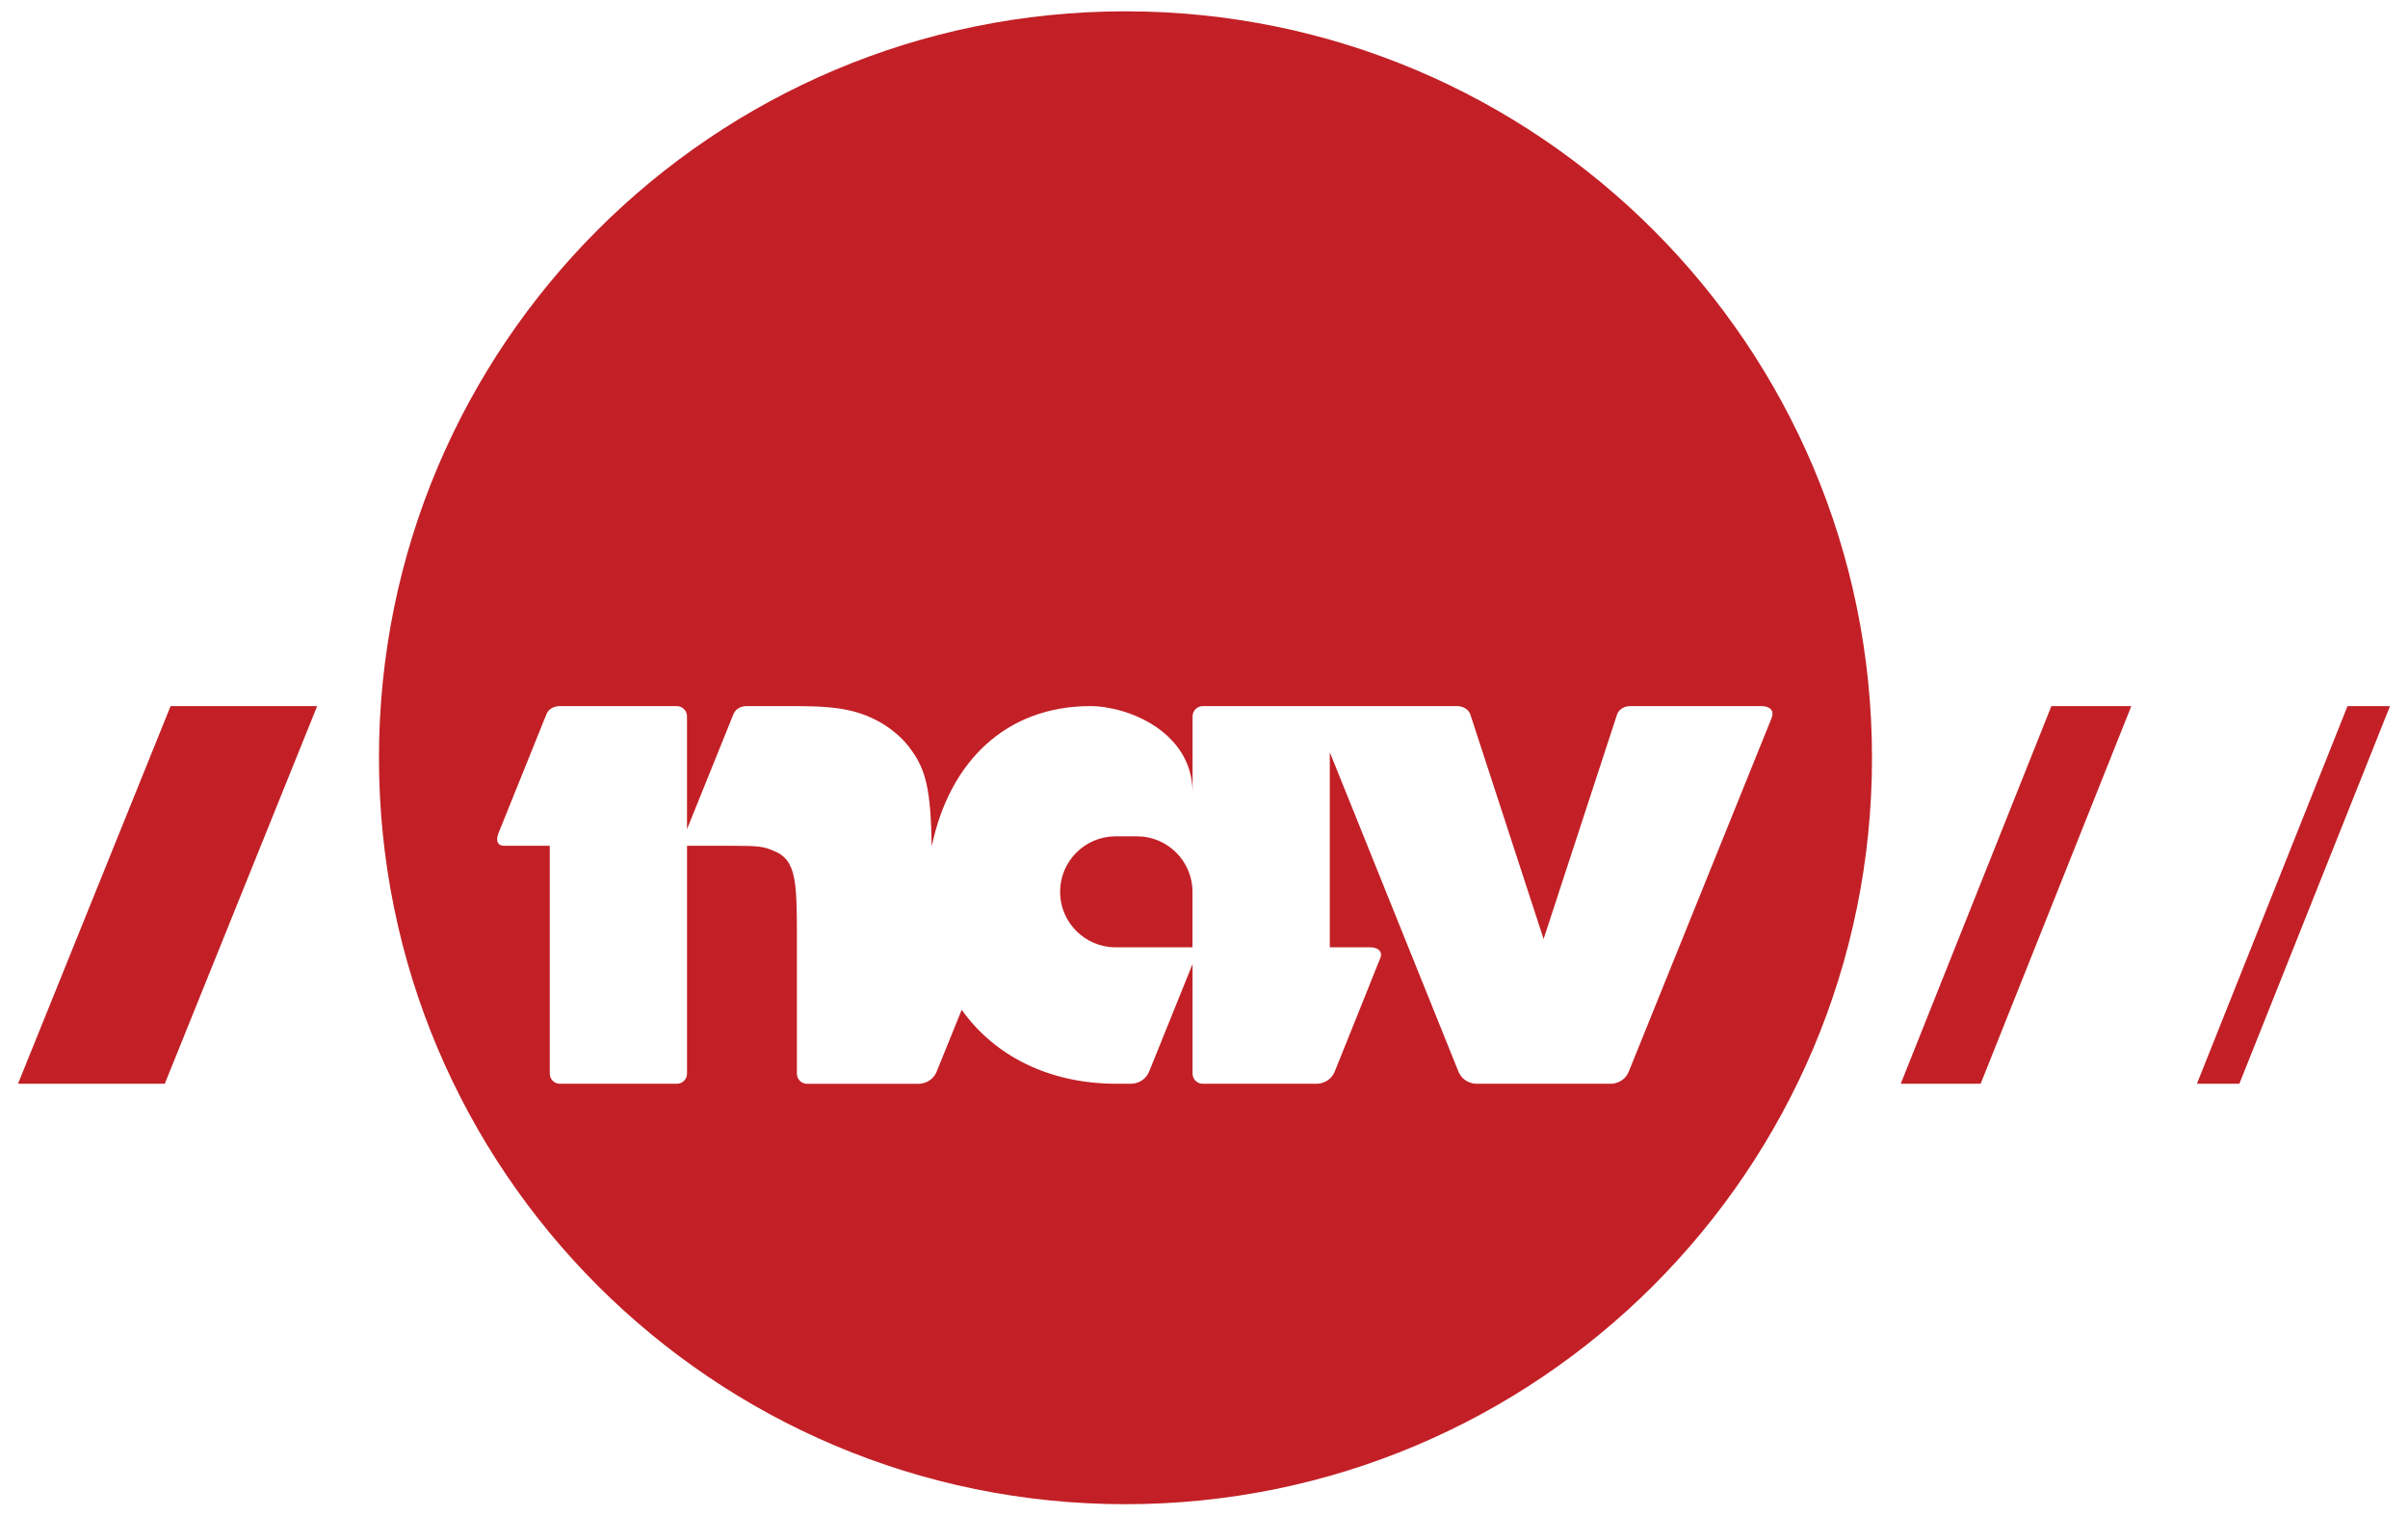
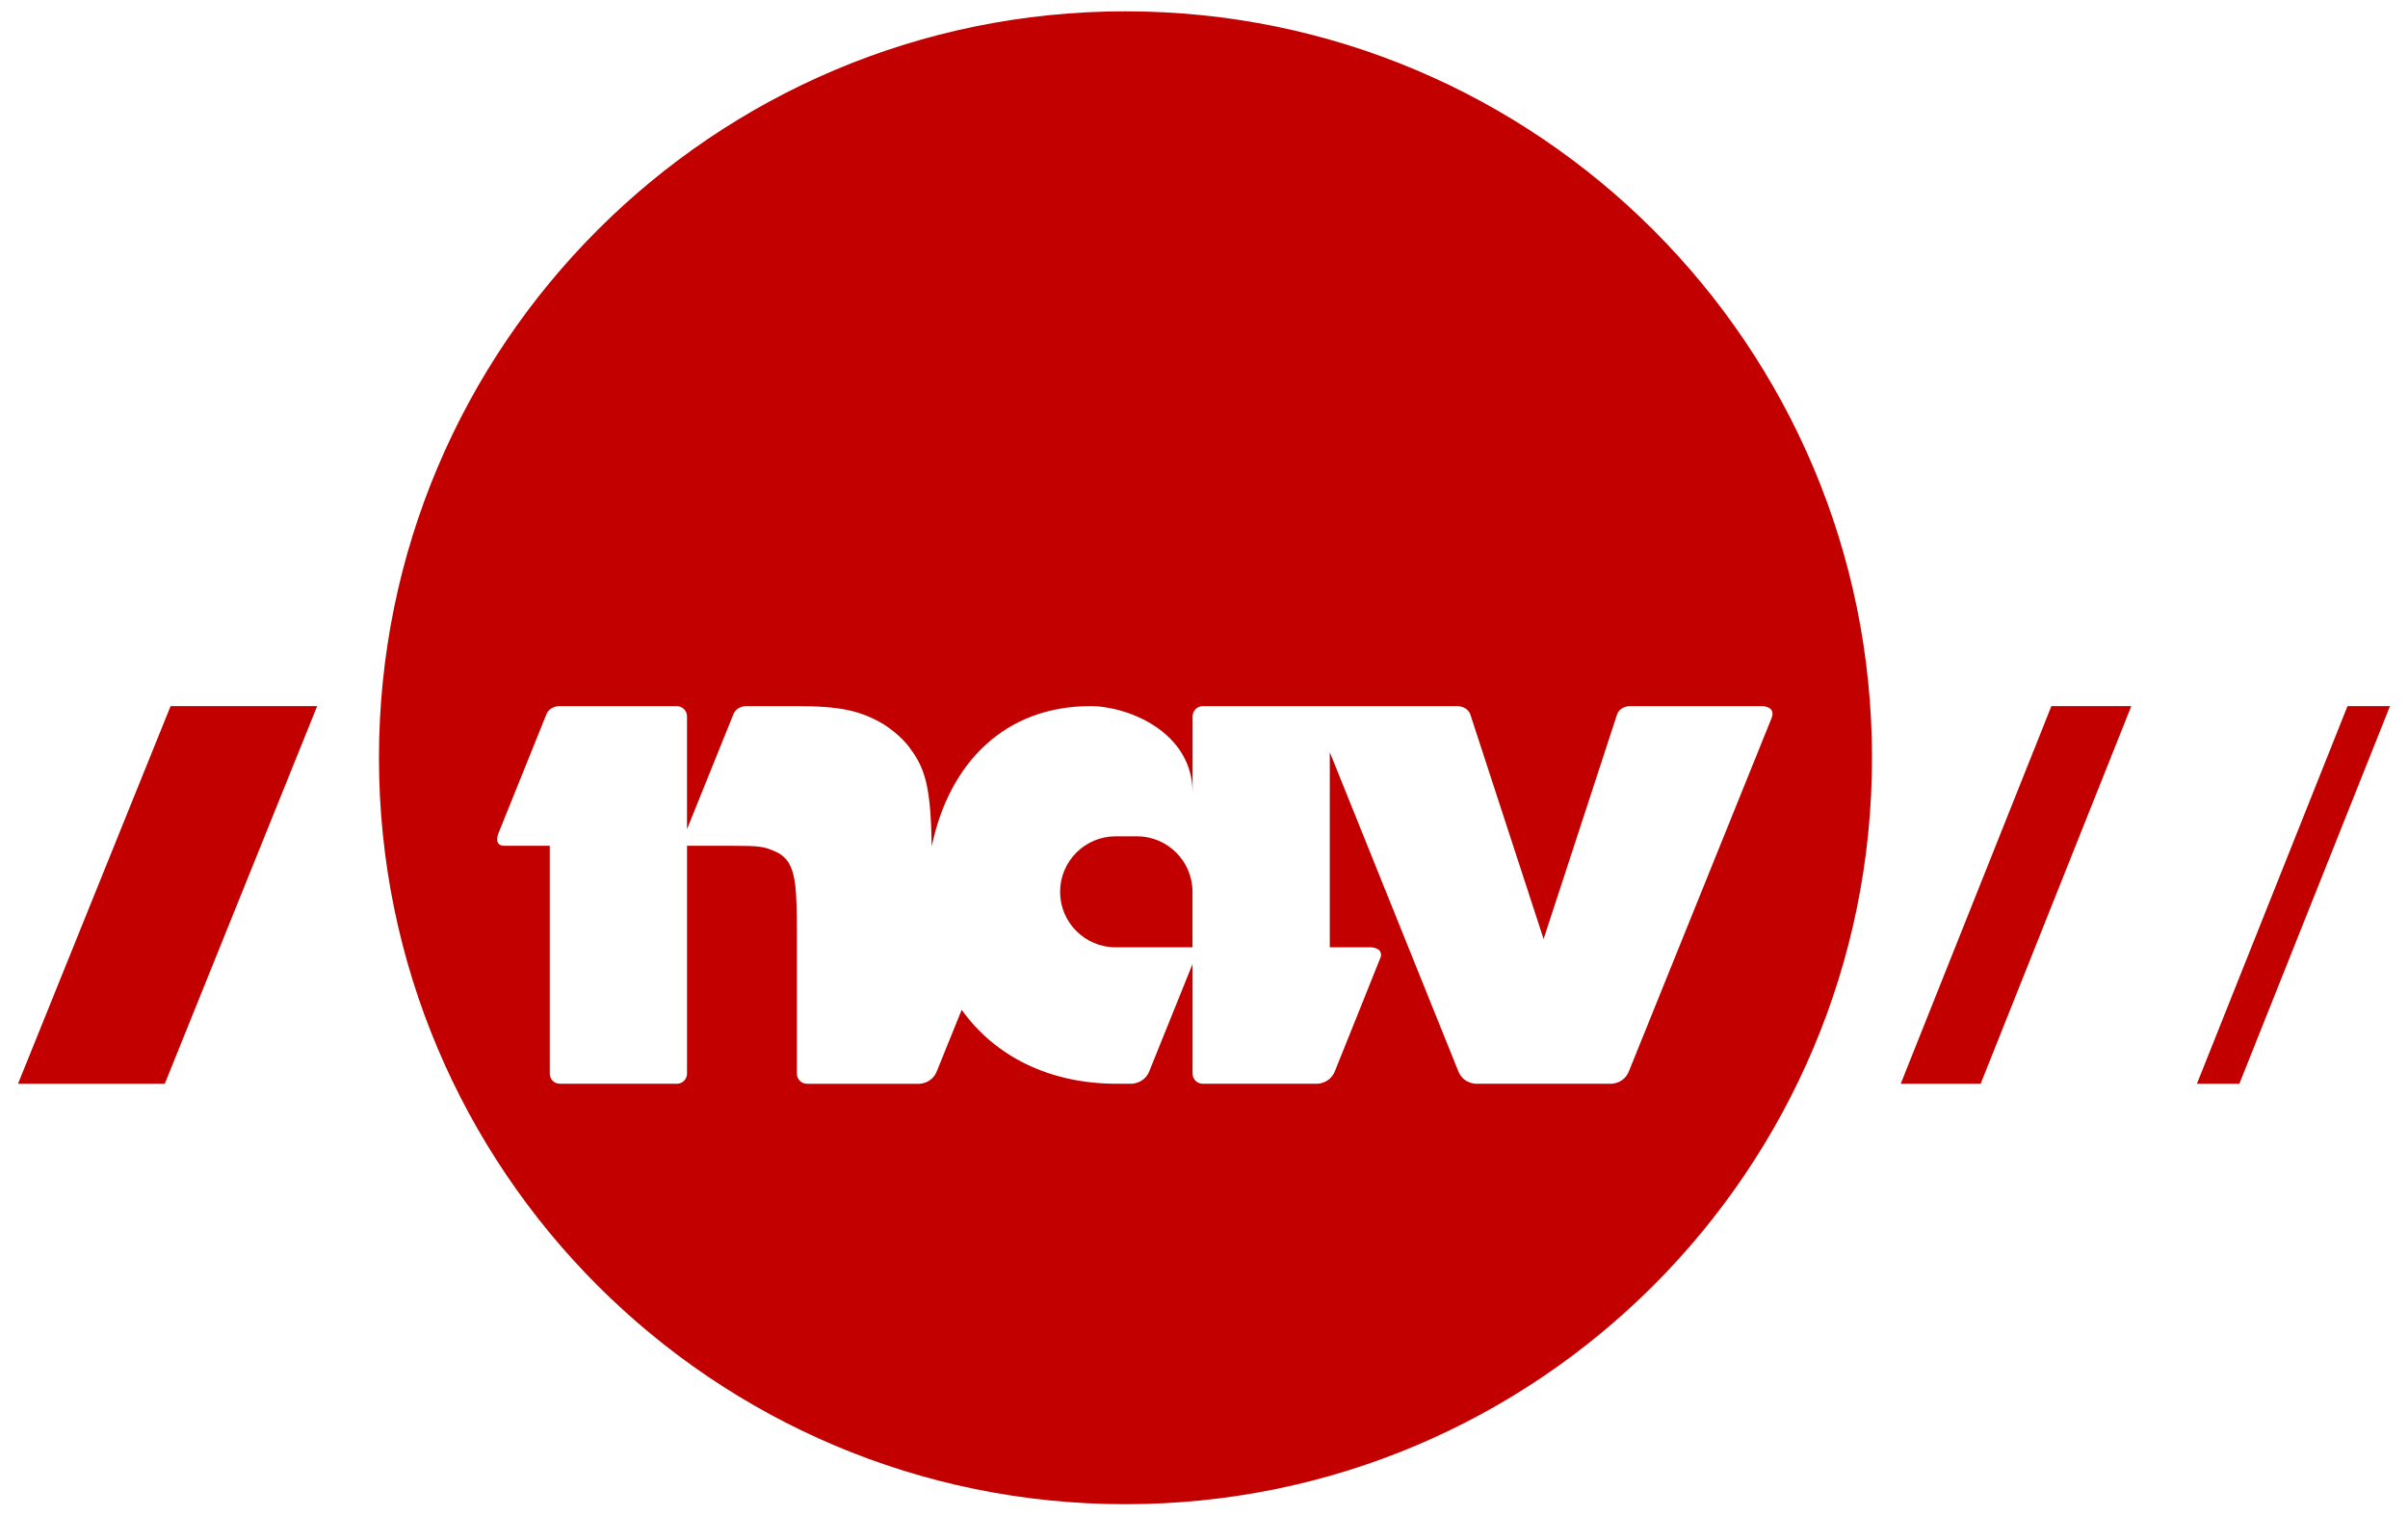
<svg xmlns="http://www.w3.org/2000/svg" version="1.1" id="Layer_1" x="0px" y="0px" width="100px" height="62.941px" viewBox="0 0 100 62.941" enable-background="new 0 0 100 62.941" xml:space="preserve">
  <g>
    <g>
-       <path fill="#C22026" d="M47.221,34.733h-0.893c-1.27,0-2.304,1.035-2.304,2.306c0,1.271,1.034,2.303,2.304,2.303h3.194v-2.303    C49.522,35.767,48.489,34.733,47.221,34.733z M46.735,0.47c-17.116,0-30.997,13.881-30.997,31.002    c0,17.119,13.881,30.998,30.997,30.998c17.124,0,31.006-13.879,31.006-30.998C77.741,14.351,63.858,0.47,46.735,0.47z     M73.566,29.835l-5.92,14.654c-0.206,0.52-0.733,0.52-0.733,0.52h-5.618c0,0-0.524,0-0.734-0.52L55.224,31.24v8.101h1.696    c0,0,0.497,0,0.425,0.391h-0.002c-0.009,0.036-1.909,4.757-1.909,4.757c-0.211,0.52-0.733,0.52-0.733,0.52h-4.755    c-0.229,0-0.421-0.187-0.421-0.423v-4.551l-1.798,4.454c-0.21,0.52-0.738,0.52-0.738,0.52h-0.614c-2.808,0-5.066-1.15-6.438-3.072    l-1.033,2.553c-0.208,0.52-0.733,0.52-0.733,0.52h-4.657c-0.232,0-0.421-0.187-0.421-0.423v-5.949c0-1.71-0.064-2.289-0.32-2.77    c-0.125-0.227-0.354-0.42-0.608-0.516c-0.424-0.196-0.654-0.226-1.741-0.226h-1.893v9.46c0,0.235-0.19,0.423-0.42,0.423h-4.858    c-0.237,0-0.422-0.187-0.422-0.423v-9.46h-1.884c-0.458,0-0.257-0.497-0.257-0.497l2.003-4.968    c0.138-0.335,0.516-0.335,0.516-0.335h4.901c0.229,0,0.42,0.192,0.42,0.421v4.689l1.928-4.776    c0.135-0.335,0.518-0.335,0.518-0.335h2.118c1.804,0,2.644,0.193,3.578,0.74c0.454,0.291,0.871,0.646,1.159,1.065    c0.629,0.855,0.822,1.69,0.862,4.021c0.731-3.513,3.078-5.826,6.589-5.826c1.567,0,4.244,1.075,4.244,3.59v-3.168    c0-0.229,0.192-0.421,0.421-0.421H60.54c0,0,0.383,0,0.517,0.335l3.046,9.336l3.054-9.336c0.133-0.335,0.513-0.335,0.513-0.335    h5.511C73.178,29.325,73.771,29.325,73.566,29.835z M0.748,45.009h6.095l6.328-15.683H7.084L0.748,45.009z M78.934,45.009h3.319    l6.256-15.683H85.19L78.934,45.009z M97.488,29.325l-6.253,15.683h1.762l6.255-15.683H97.488z" />
+       <path fill="#c30000" d="M47.221,34.733h-0.893c-1.27,0-2.304,1.035-2.304,2.306c0,1.271,1.034,2.303,2.304,2.303h3.194v-2.303    C49.522,35.767,48.489,34.733,47.221,34.733z M46.735,0.47c-17.116,0-30.997,13.881-30.997,31.002    c0,17.119,13.881,30.998,30.997,30.998c17.124,0,31.006-13.879,31.006-30.998C77.741,14.351,63.858,0.47,46.735,0.47z     M73.566,29.835l-5.92,14.654c-0.206,0.52-0.733,0.52-0.733,0.52h-5.618c0,0-0.524,0-0.734-0.52L55.224,31.24v8.101h1.696    c0,0,0.497,0,0.425,0.391h-0.002c-0.009,0.036-1.909,4.757-1.909,4.757c-0.211,0.52-0.733,0.52-0.733,0.52h-4.755    c-0.229,0-0.421-0.187-0.421-0.423v-4.551l-1.798,4.454c-0.21,0.52-0.738,0.52-0.738,0.52h-0.614c-2.808,0-5.066-1.15-6.438-3.072    l-1.033,2.553c-0.208,0.52-0.733,0.52-0.733,0.52h-4.657c-0.232,0-0.421-0.187-0.421-0.423v-5.949c0-1.71-0.064-2.289-0.32-2.77    c-0.125-0.227-0.354-0.42-0.608-0.516c-0.424-0.196-0.654-0.226-1.741-0.226h-1.893v9.46c0,0.235-0.19,0.423-0.42,0.423h-4.858    c-0.237,0-0.422-0.187-0.422-0.423v-9.46h-1.884c-0.458,0-0.257-0.497-0.257-0.497l2.003-4.968    c0.138-0.335,0.516-0.335,0.516-0.335h4.901c0.229,0,0.42,0.192,0.42,0.421v4.689l1.928-4.776    c0.135-0.335,0.518-0.335,0.518-0.335h2.118c1.804,0,2.644,0.193,3.578,0.74c0.454,0.291,0.871,0.646,1.159,1.065    c0.629,0.855,0.822,1.69,0.862,4.021c0.731-3.513,3.078-5.826,6.589-5.826c1.567,0,4.244,1.075,4.244,3.59v-3.168    c0-0.229,0.192-0.421,0.421-0.421H60.54c0,0,0.383,0,0.517,0.335l3.046,9.336l3.054-9.336c0.133-0.335,0.513-0.335,0.513-0.335    h5.511C73.178,29.325,73.771,29.325,73.566,29.835z M0.748,45.009h6.095l6.328-15.683H7.084L0.748,45.009z M78.934,45.009h3.319    l6.256-15.683H85.19L78.934,45.009z M97.488,29.325l-6.253,15.683h1.762l6.255-15.683H97.488z" />
    </g>
  </g>
</svg>
